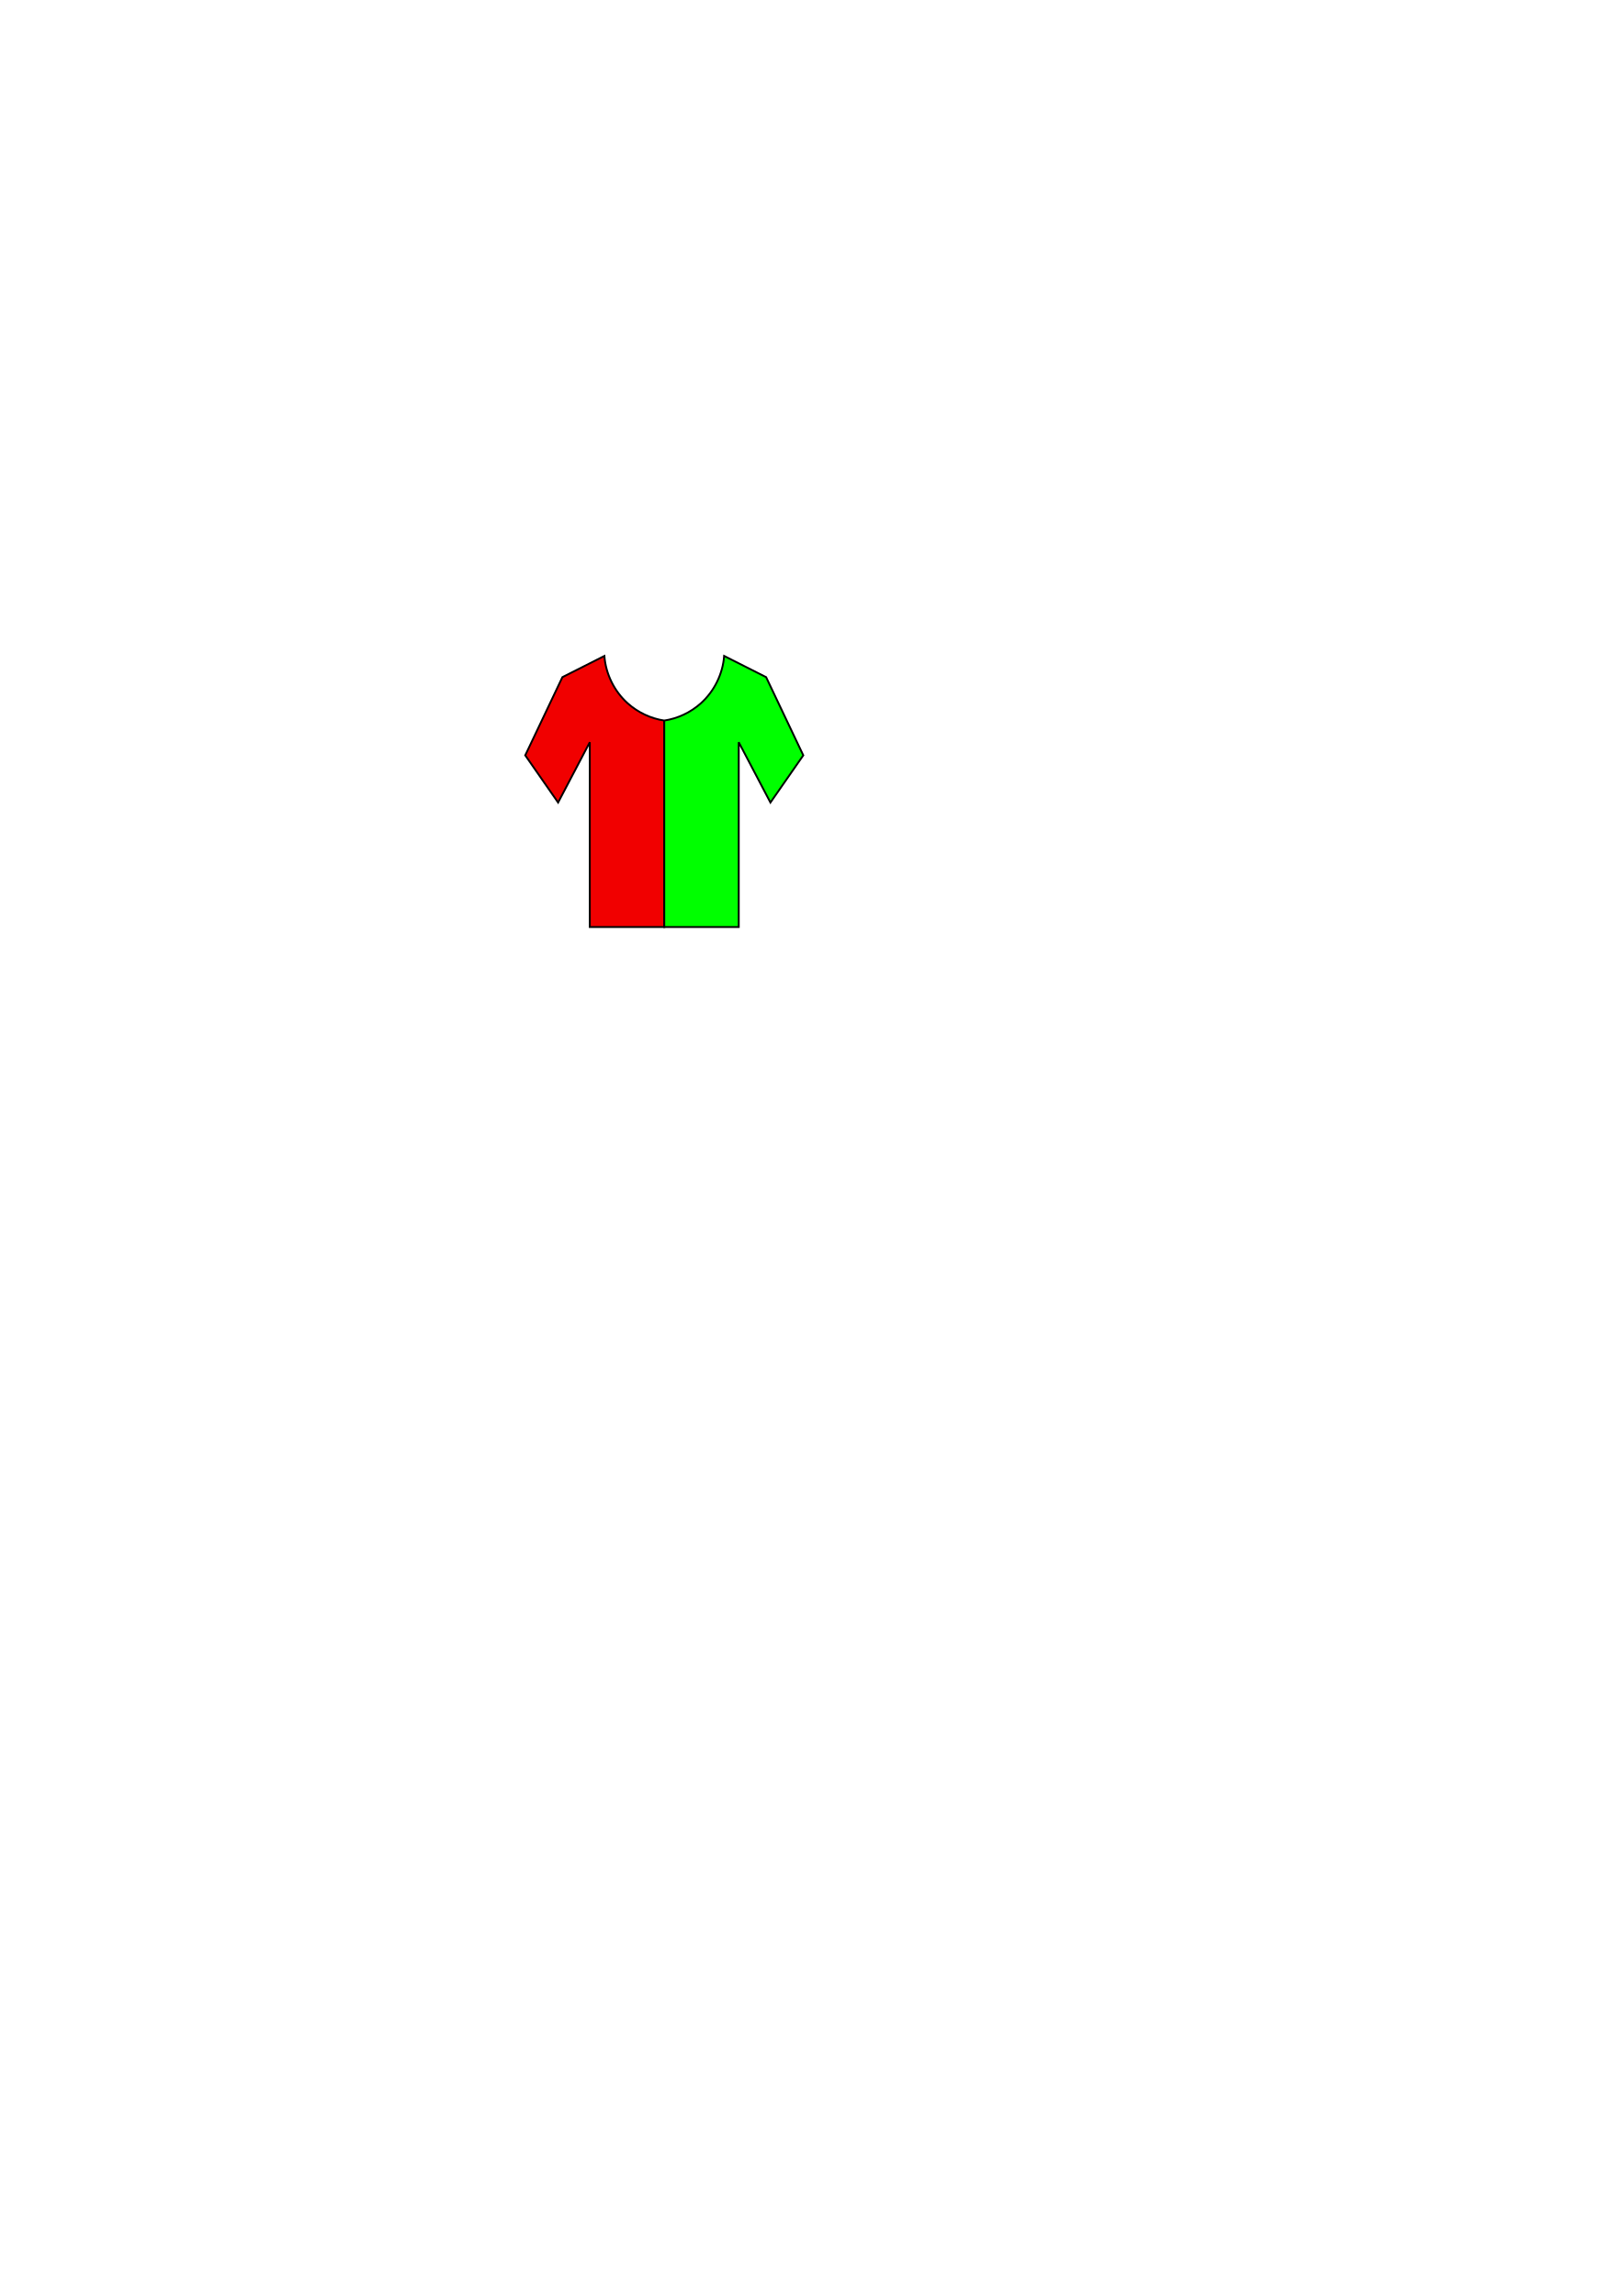
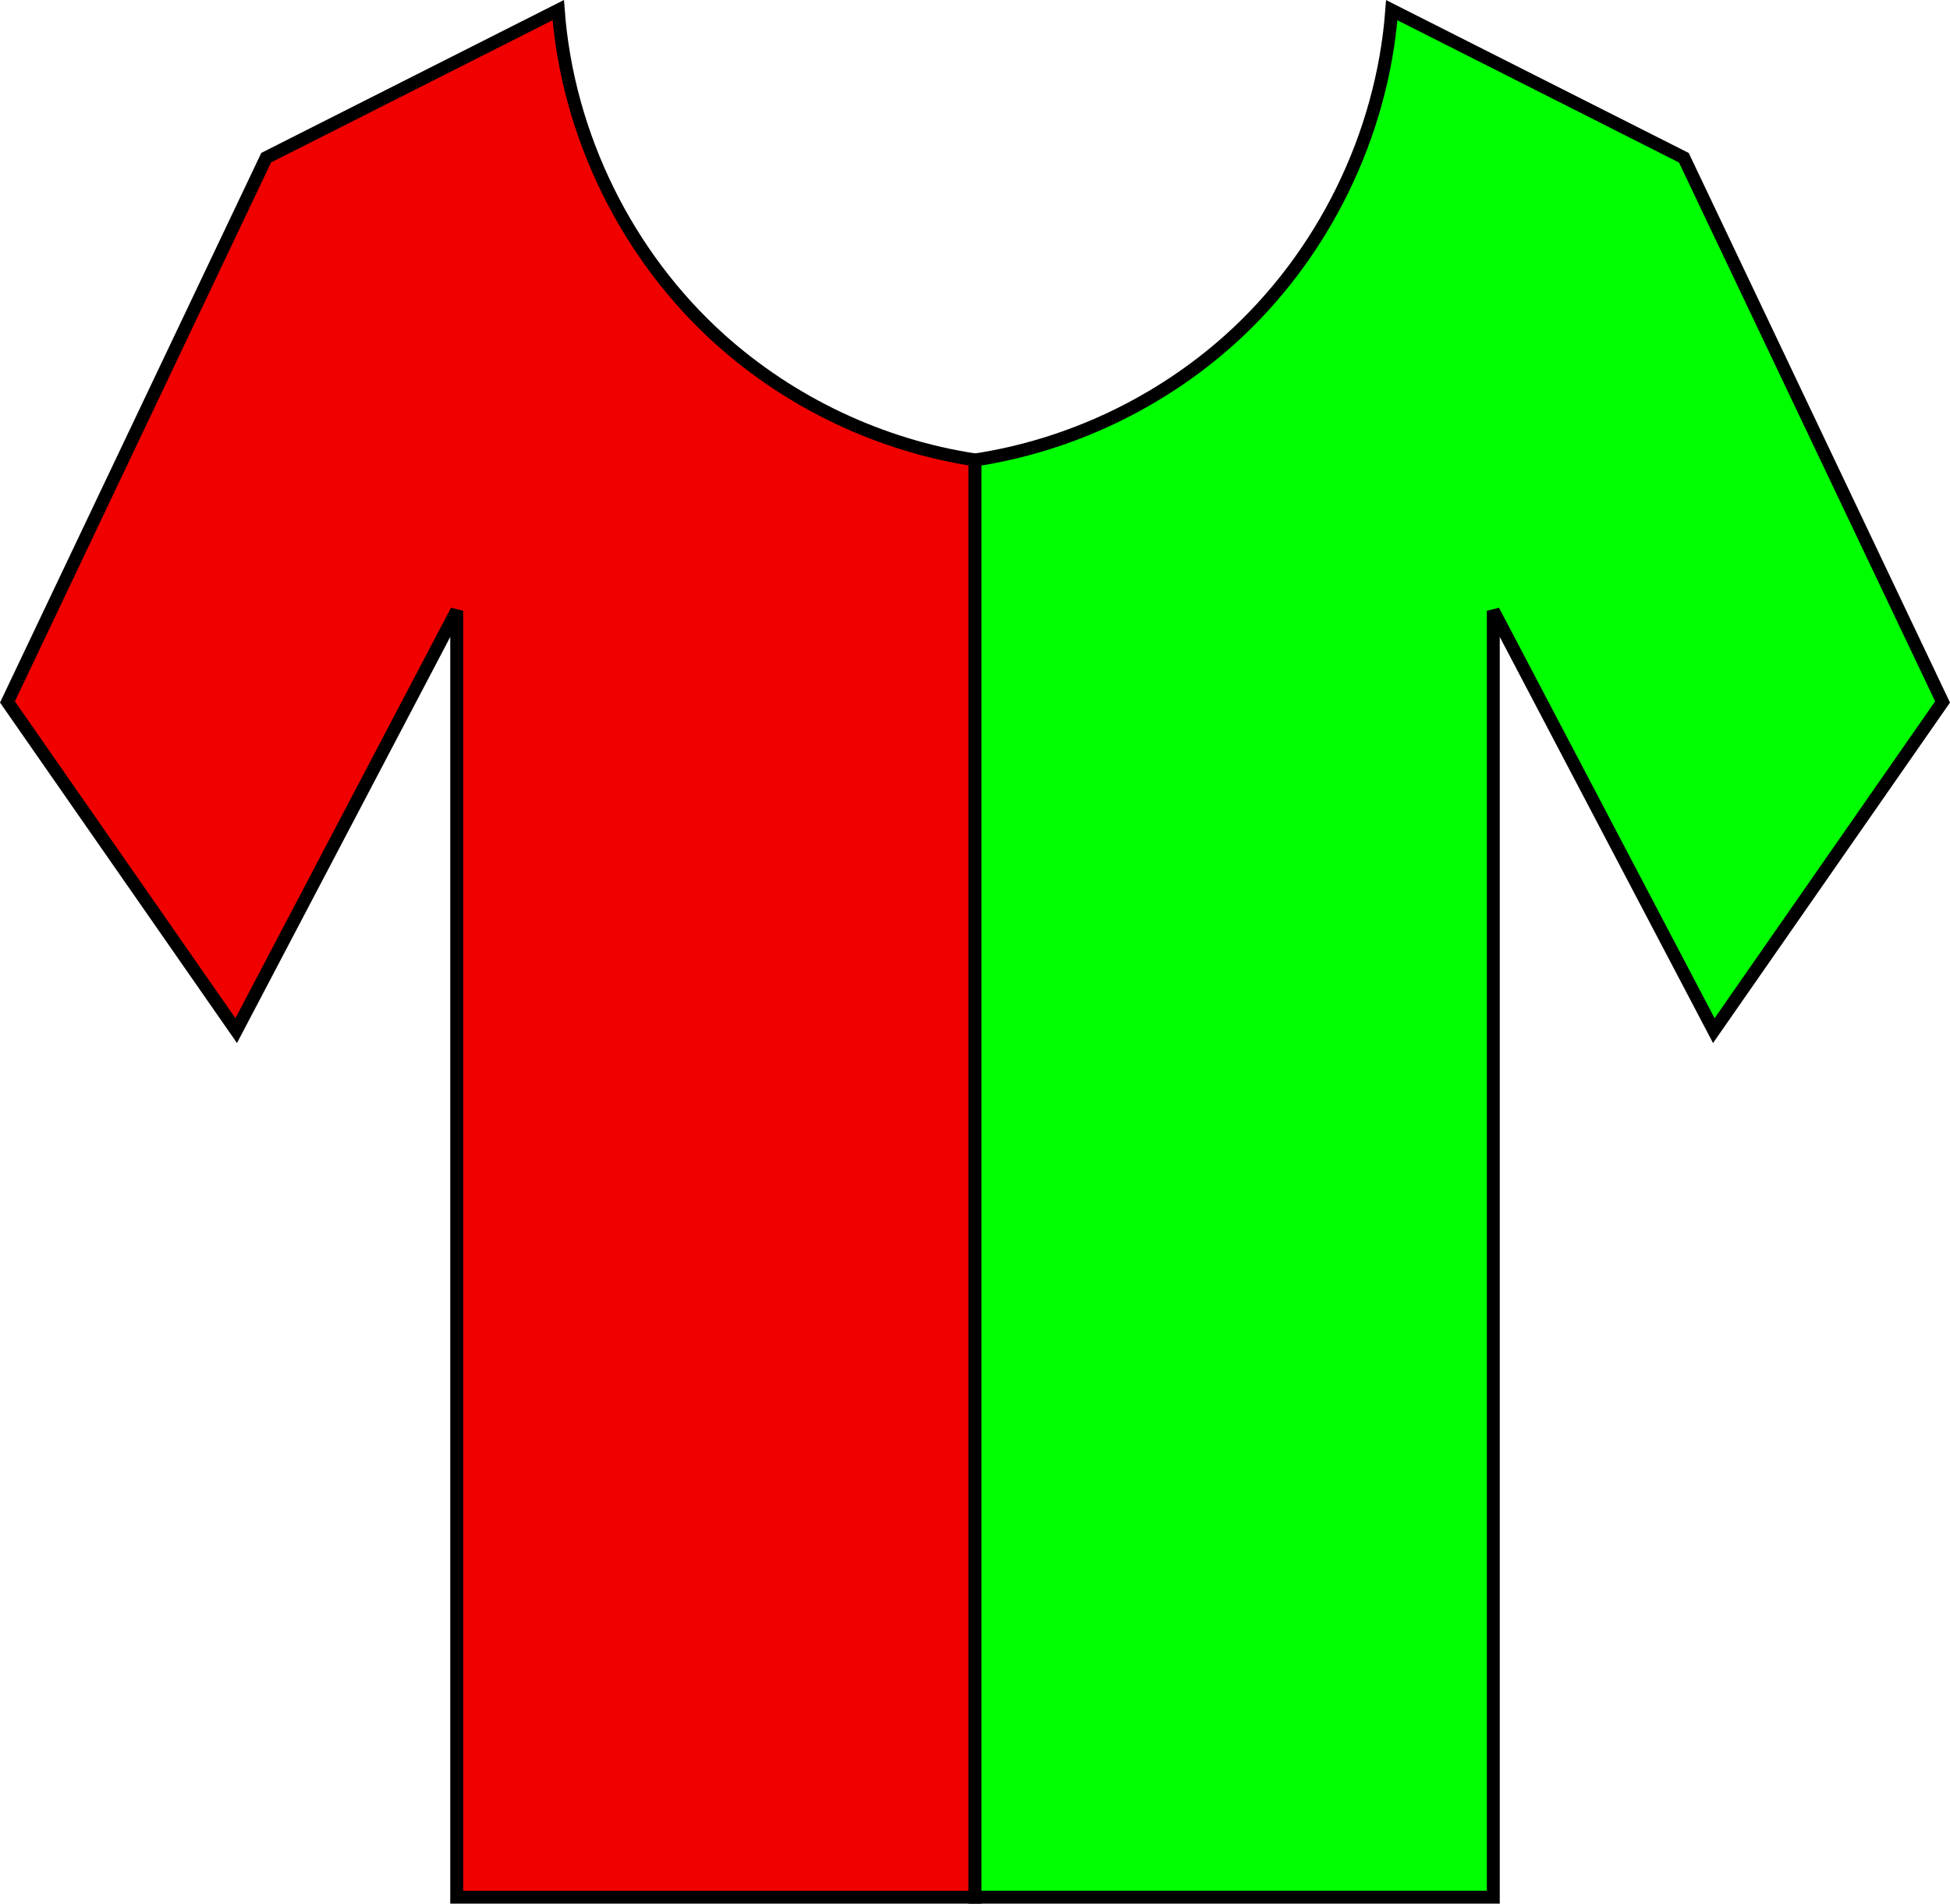
- <svg xmlns="http://www.w3.org/2000/svg" width="210mm" height="297mm" viewBox="0 0 210 297" version="1.1" id="svg8">
+ <svg xmlns="http://www.w3.org/2000/svg" width="36.239mm" height="35.377mm" viewBox="0 0 36.239 35.377" version="1.1" id="svg8">
  <defs id="defs2">
    </defs>
-   <g id="layer1">
-     <path style="fill:#f10000;stroke:#000000;stroke-width:0.24px;stroke-linecap:butt;stroke-linejoin:miter;stroke-opacity:1;fill-opacity:1" d="M 85.912,93.208 V 119.918 H 76.28 V 96.011 l -4.098,7.803 -4.251,-6.108 4.808,-10.114 5.428,-2.742 c 0.174,2.325 1.277,4.568 3.013,6.125 1.317,1.181 2.983,1.968 4.732,2.234 z" id="derecha" />
-     <path id="izquierda" d="m 85.912,93.208 v 26.71 h 9.632 V 96.011 l 4.098,7.803 4.251,-6.108 -4.808,-10.114 -5.428,-2.742 c -0.174,2.325 -1.277,4.568 -3.013,6.125 -1.317,1.181 -2.983,1.968 -4.732,2.234 z" style="fill:#00ff00;stroke:#000000;stroke-width:0.24px;stroke-linecap:butt;stroke-linejoin:miter;stroke-opacity:1;fill-opacity:1" />
+   <g id="layer1" transform="translate(-7.604328,-6.708871)">
+     <path style="fill:#f10000;fill-opacity:1;stroke:#000000;stroke-width:0.24px;stroke-linecap:butt;stroke-linejoin:miter;stroke-opacity:1" d="M 25.724,15.256 V 41.966 H 16.092 V 18.059 L 11.994,25.862 7.743,19.754 12.551,9.639 17.979,6.897 c 0.174,2.325 1.277,4.568 3.013,6.125 1.317,1.181 2.983,1.968 4.732,2.234 z" id="izquierda" />
+     <path id="derecha" d="m 25.724,15.256 v 26.71 h 9.632 v -23.907 l 4.098,7.803 4.251,-6.108 -4.808,-10.114 -5.428,-2.742 c -0.174,2.325 -1.277,4.568 -3.013,6.125 -1.317,1.181 -2.983,1.968 -4.732,2.234 z" style="fill:#00ff00;fill-opacity:1;stroke:#000000;stroke-width:0.24px;stroke-linecap:butt;stroke-linejoin:miter;stroke-opacity:1" />
  </g>
</svg>
